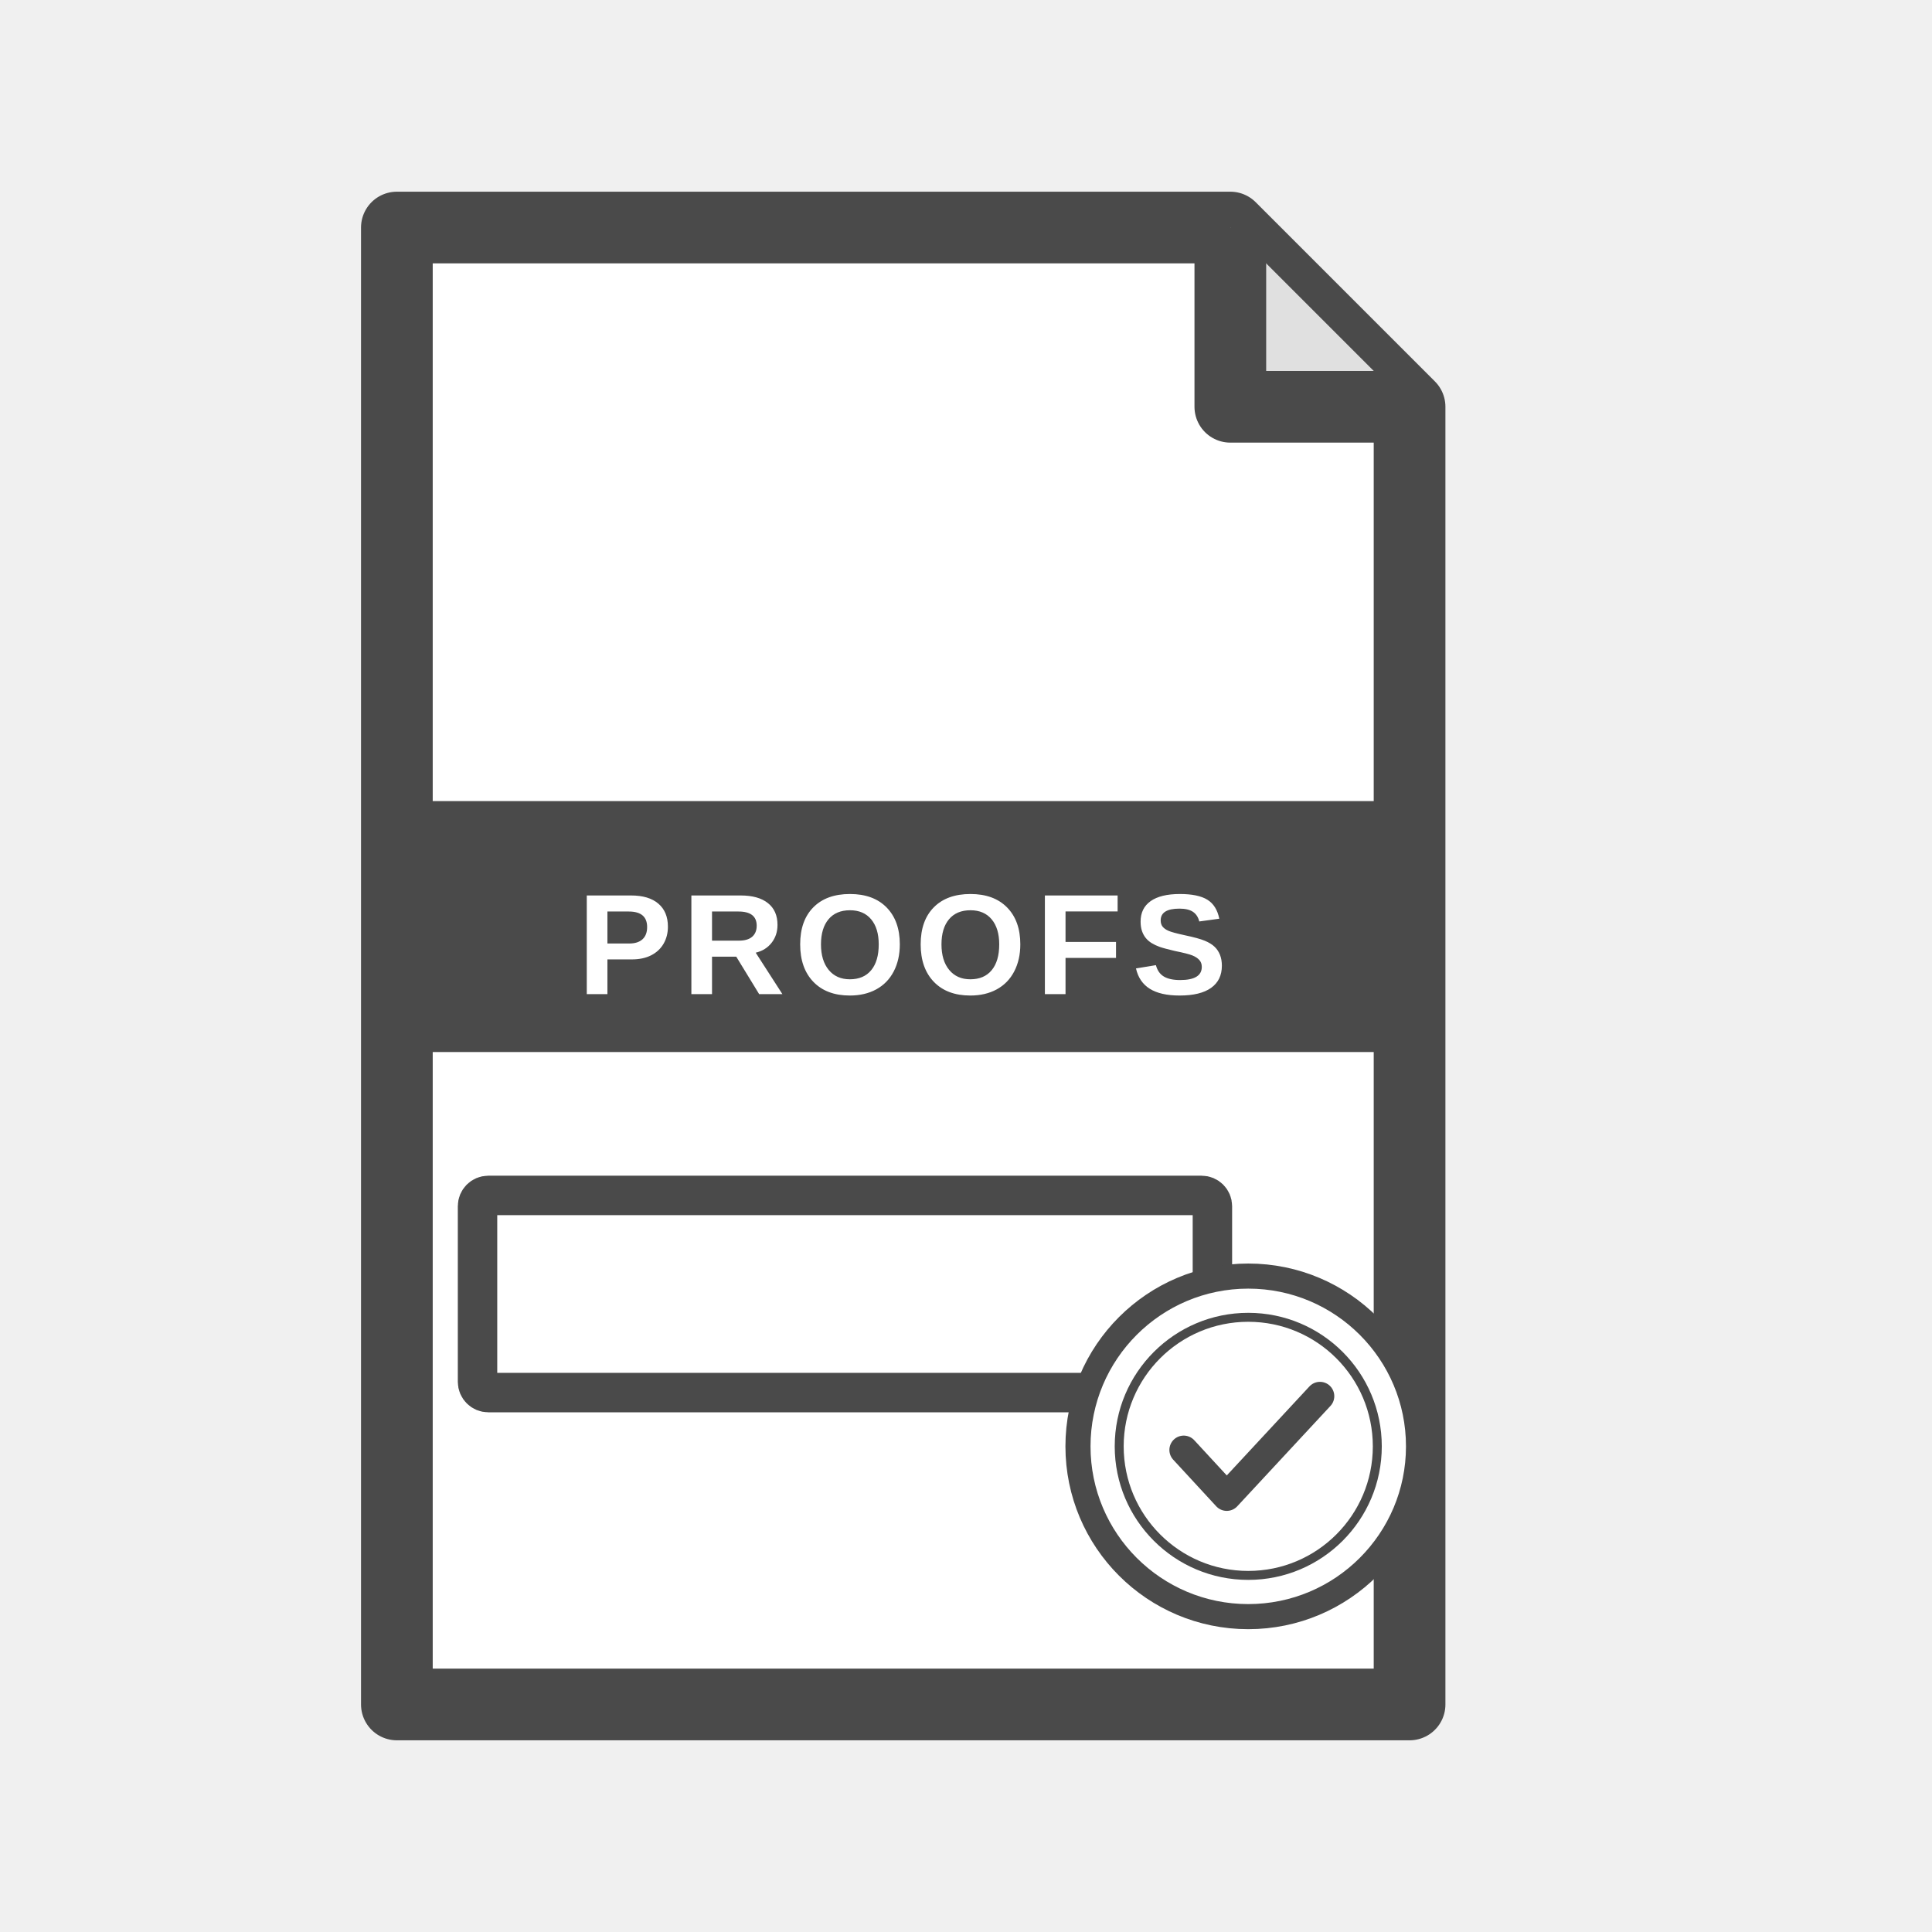
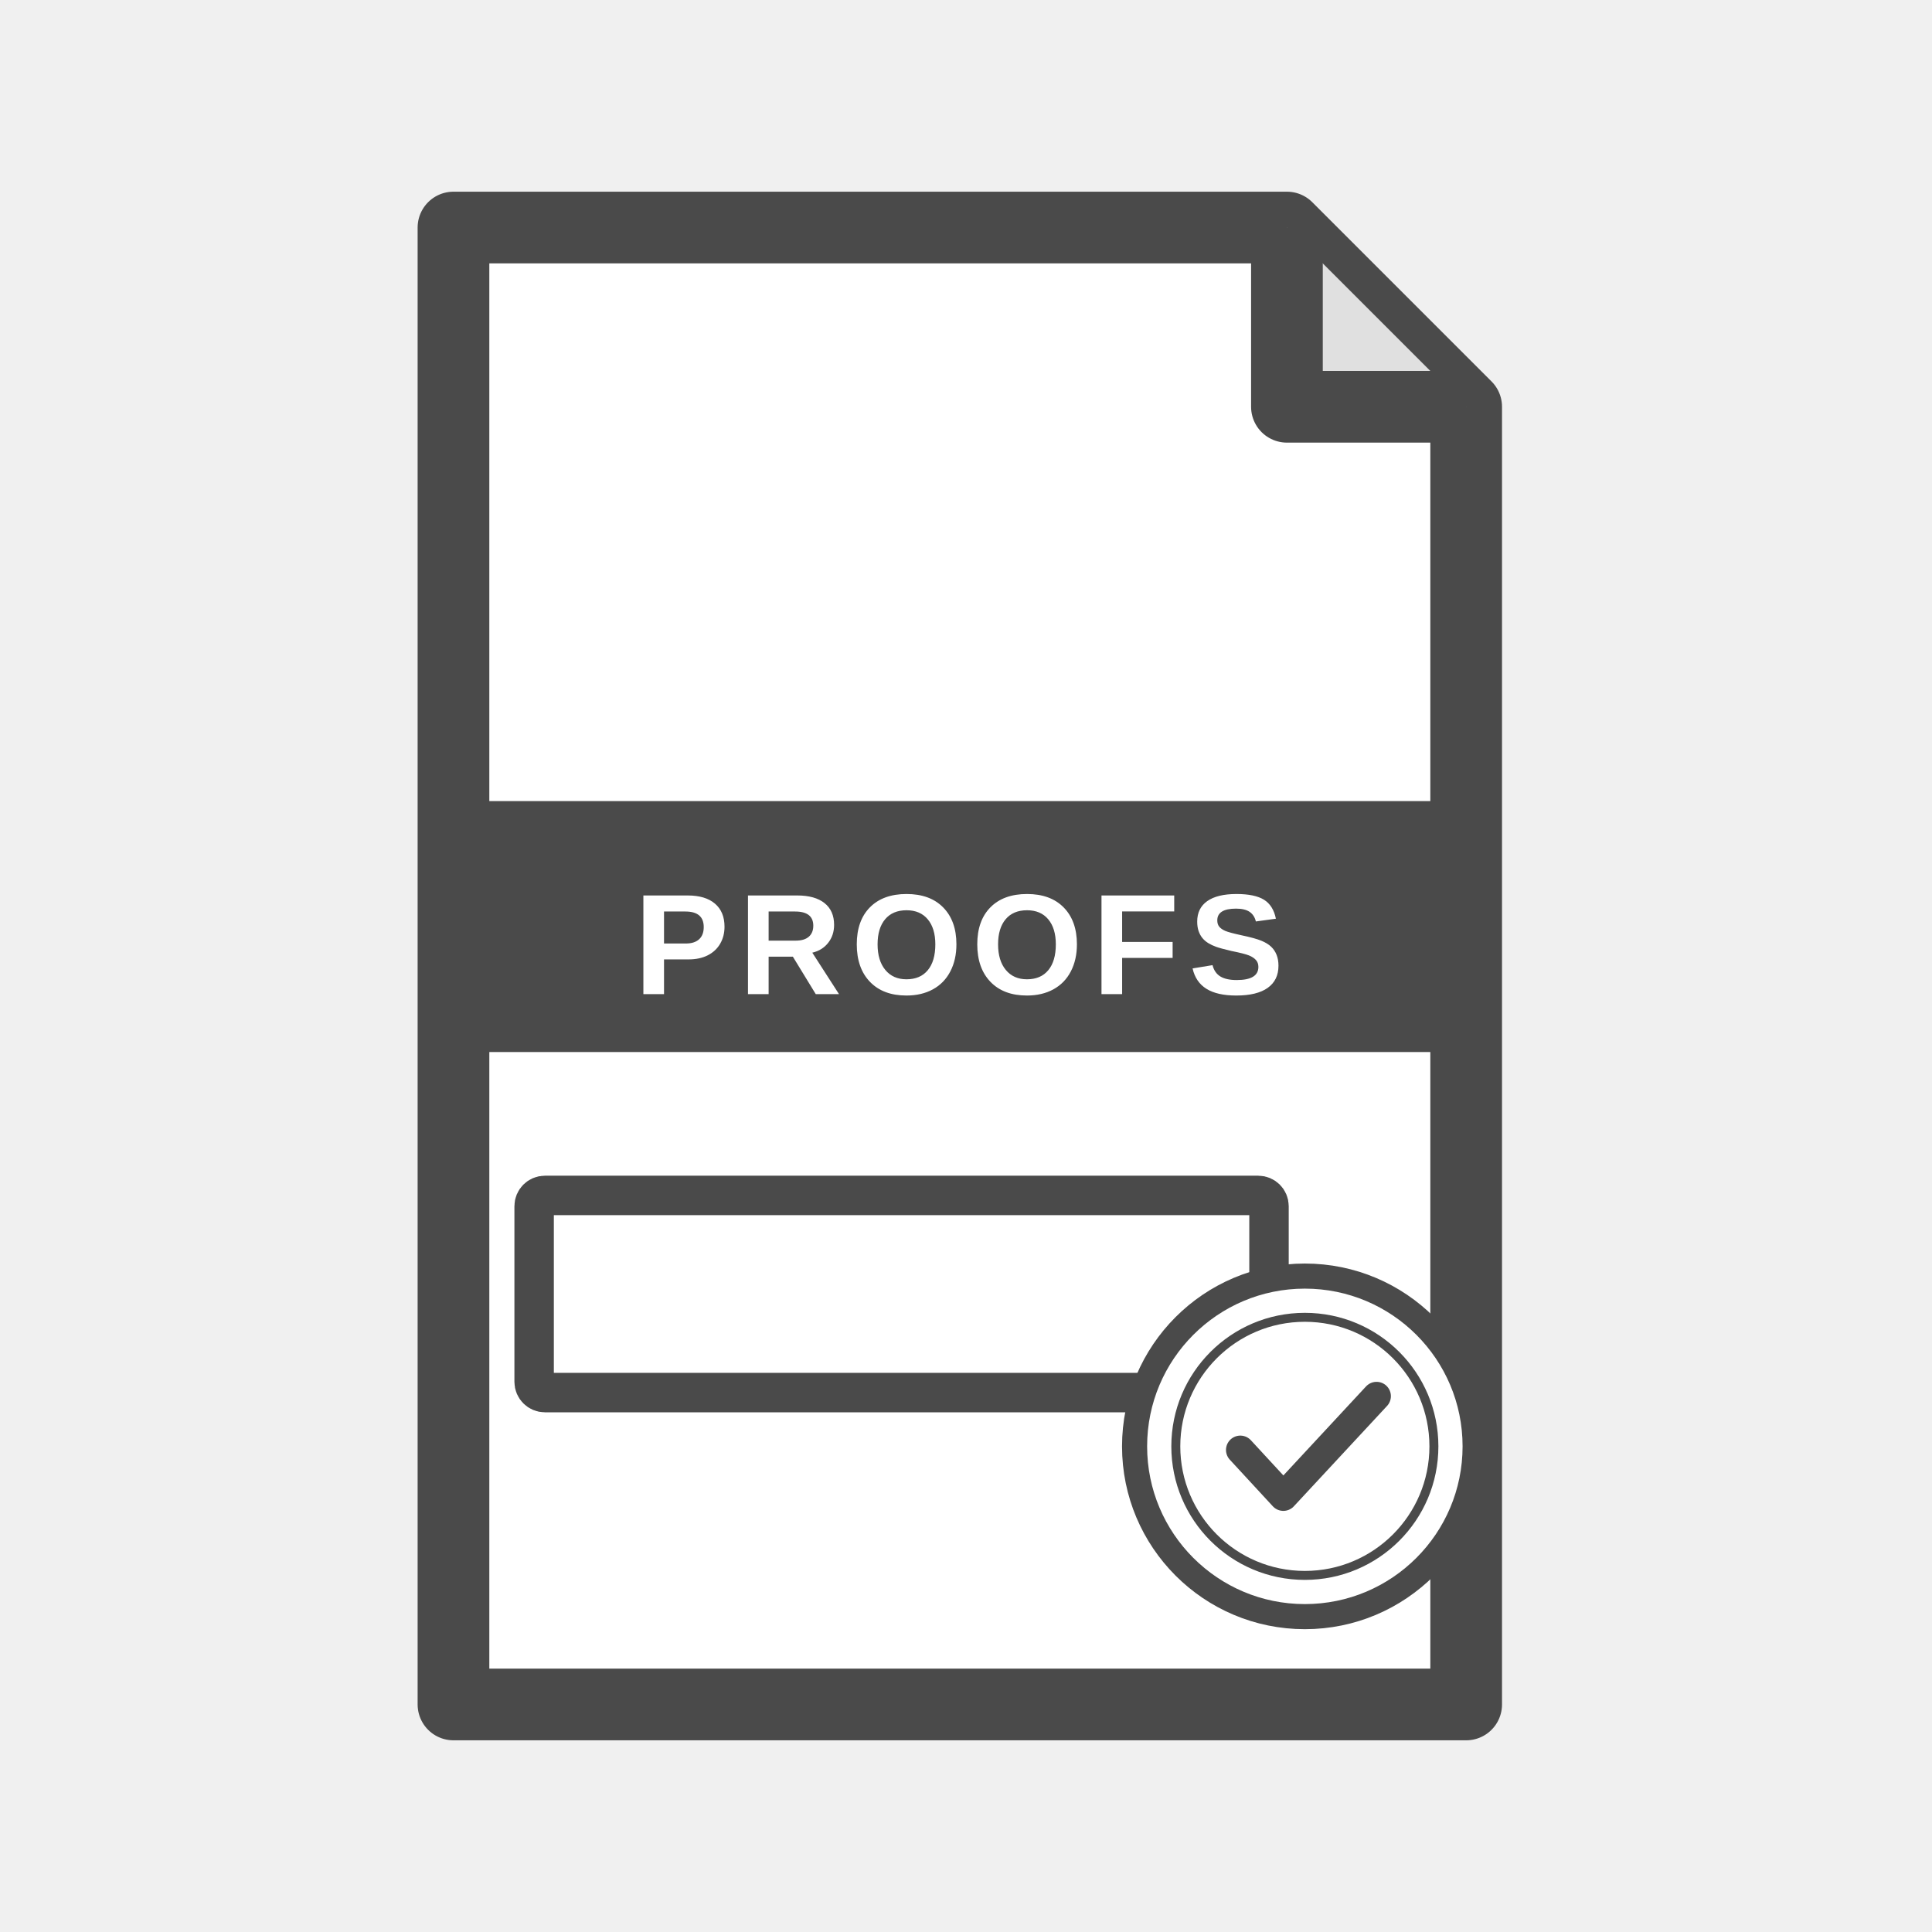
<svg xmlns="http://www.w3.org/2000/svg" viewBox="0 0 1024 1024" width="1024" height="1024">
-   <g transform="translate(502,512) scale(0.95) translate(-512,-512)">
+   <g transform="translate(532,512) scale(0.95) translate(-512,-512)">
    <path d="M205 100L670 100 770 200 770 924 205 924Z" fill="#fff" stroke="#4A4A4A" stroke-width="40" stroke-linejoin="round" />
    <path d="M670 100L670 200 770 200" fill="#E0E0E0" stroke="#4A4A4A" stroke-width="40" stroke-linejoin="round" />
    <rect x="205" y="420" width="565" height="140" fill="#4A4A4A" />
    <text x="487" y="505" font-family="Arial,Helvetica,sans-serif" font-weight="bold" font-size="80" fill="#fff" text-anchor="middle" dominant-baseline="middle" letter-spacing="5">PROOFS</text>
    <rect x="250" y="640" width="410" height="110" rx="6" fill="none" stroke="#4A4A4A" stroke-width="22" />
    <circle cx="680" cy="780" r="95" fill="#fff" stroke="#4A4A4A" stroke-width="14" />
    <circle cx="680" cy="780" r="72" fill="#fff" stroke="#4A4A4A" stroke-width="5" />
    <polyline points="644,782 668,808 720,752" fill="none" stroke="#4A4A4A" stroke-width="16" stroke-linecap="round" stroke-linejoin="round" />
  </g>
</svg>
